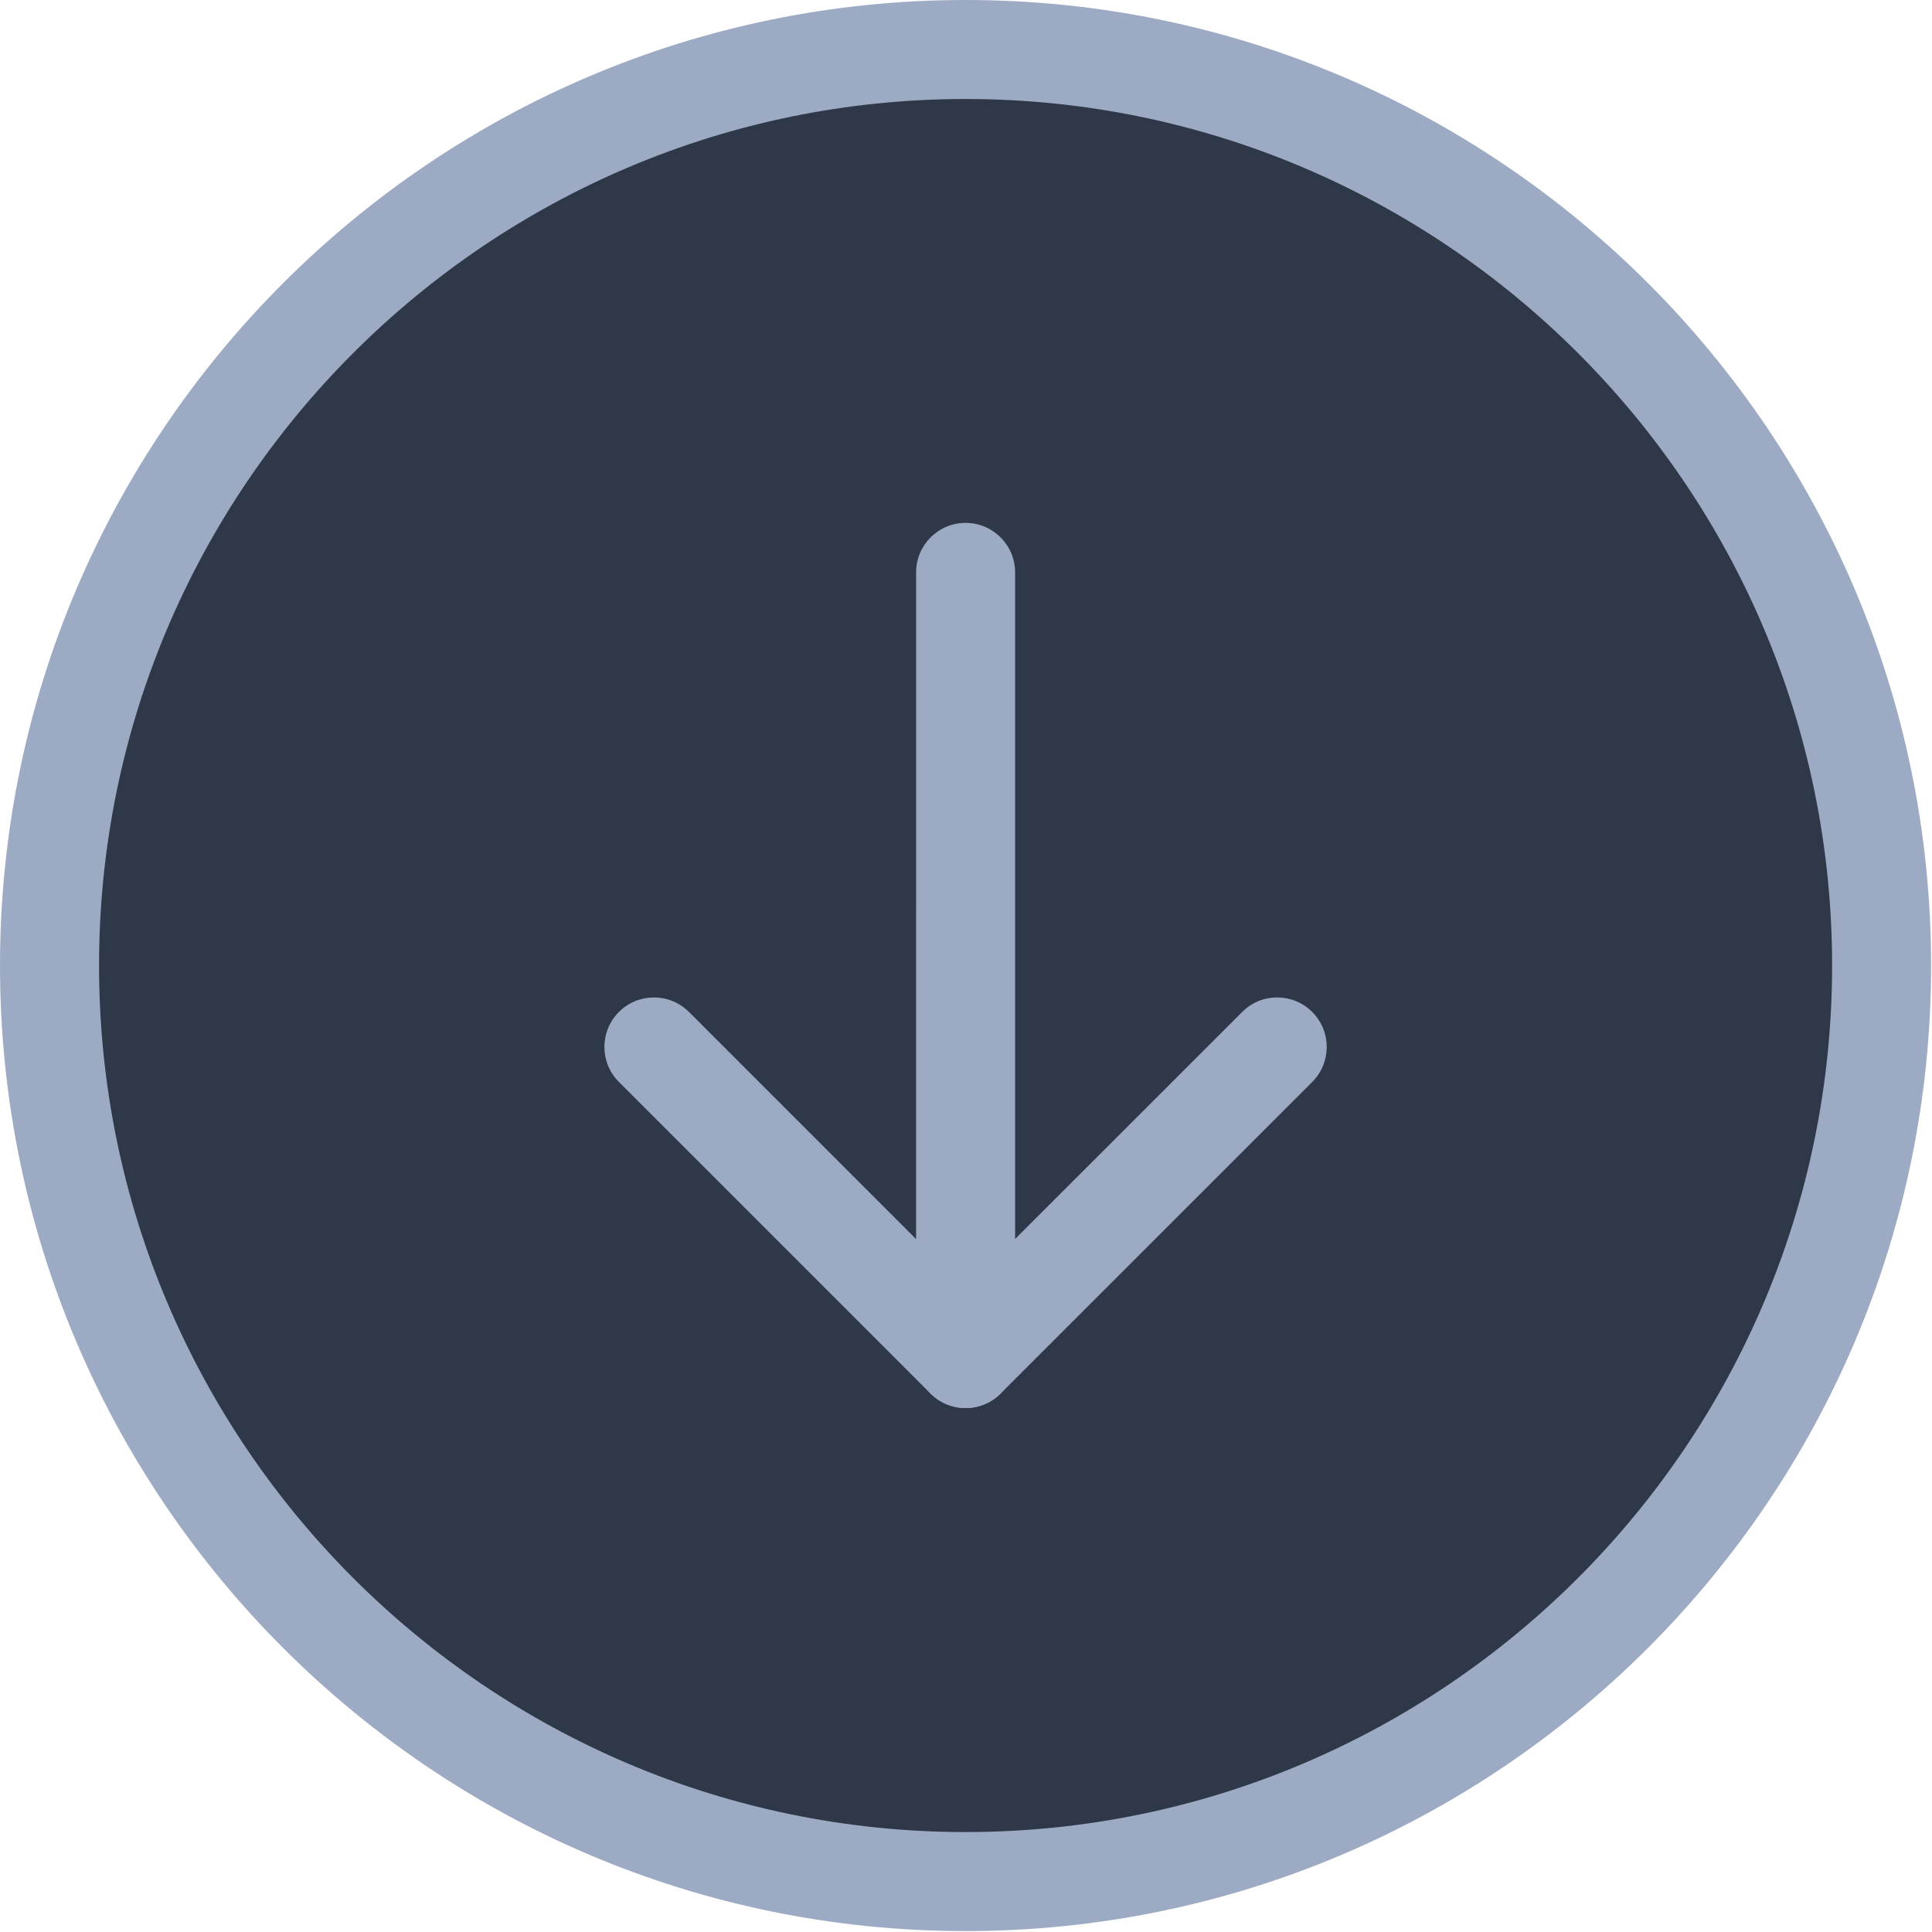
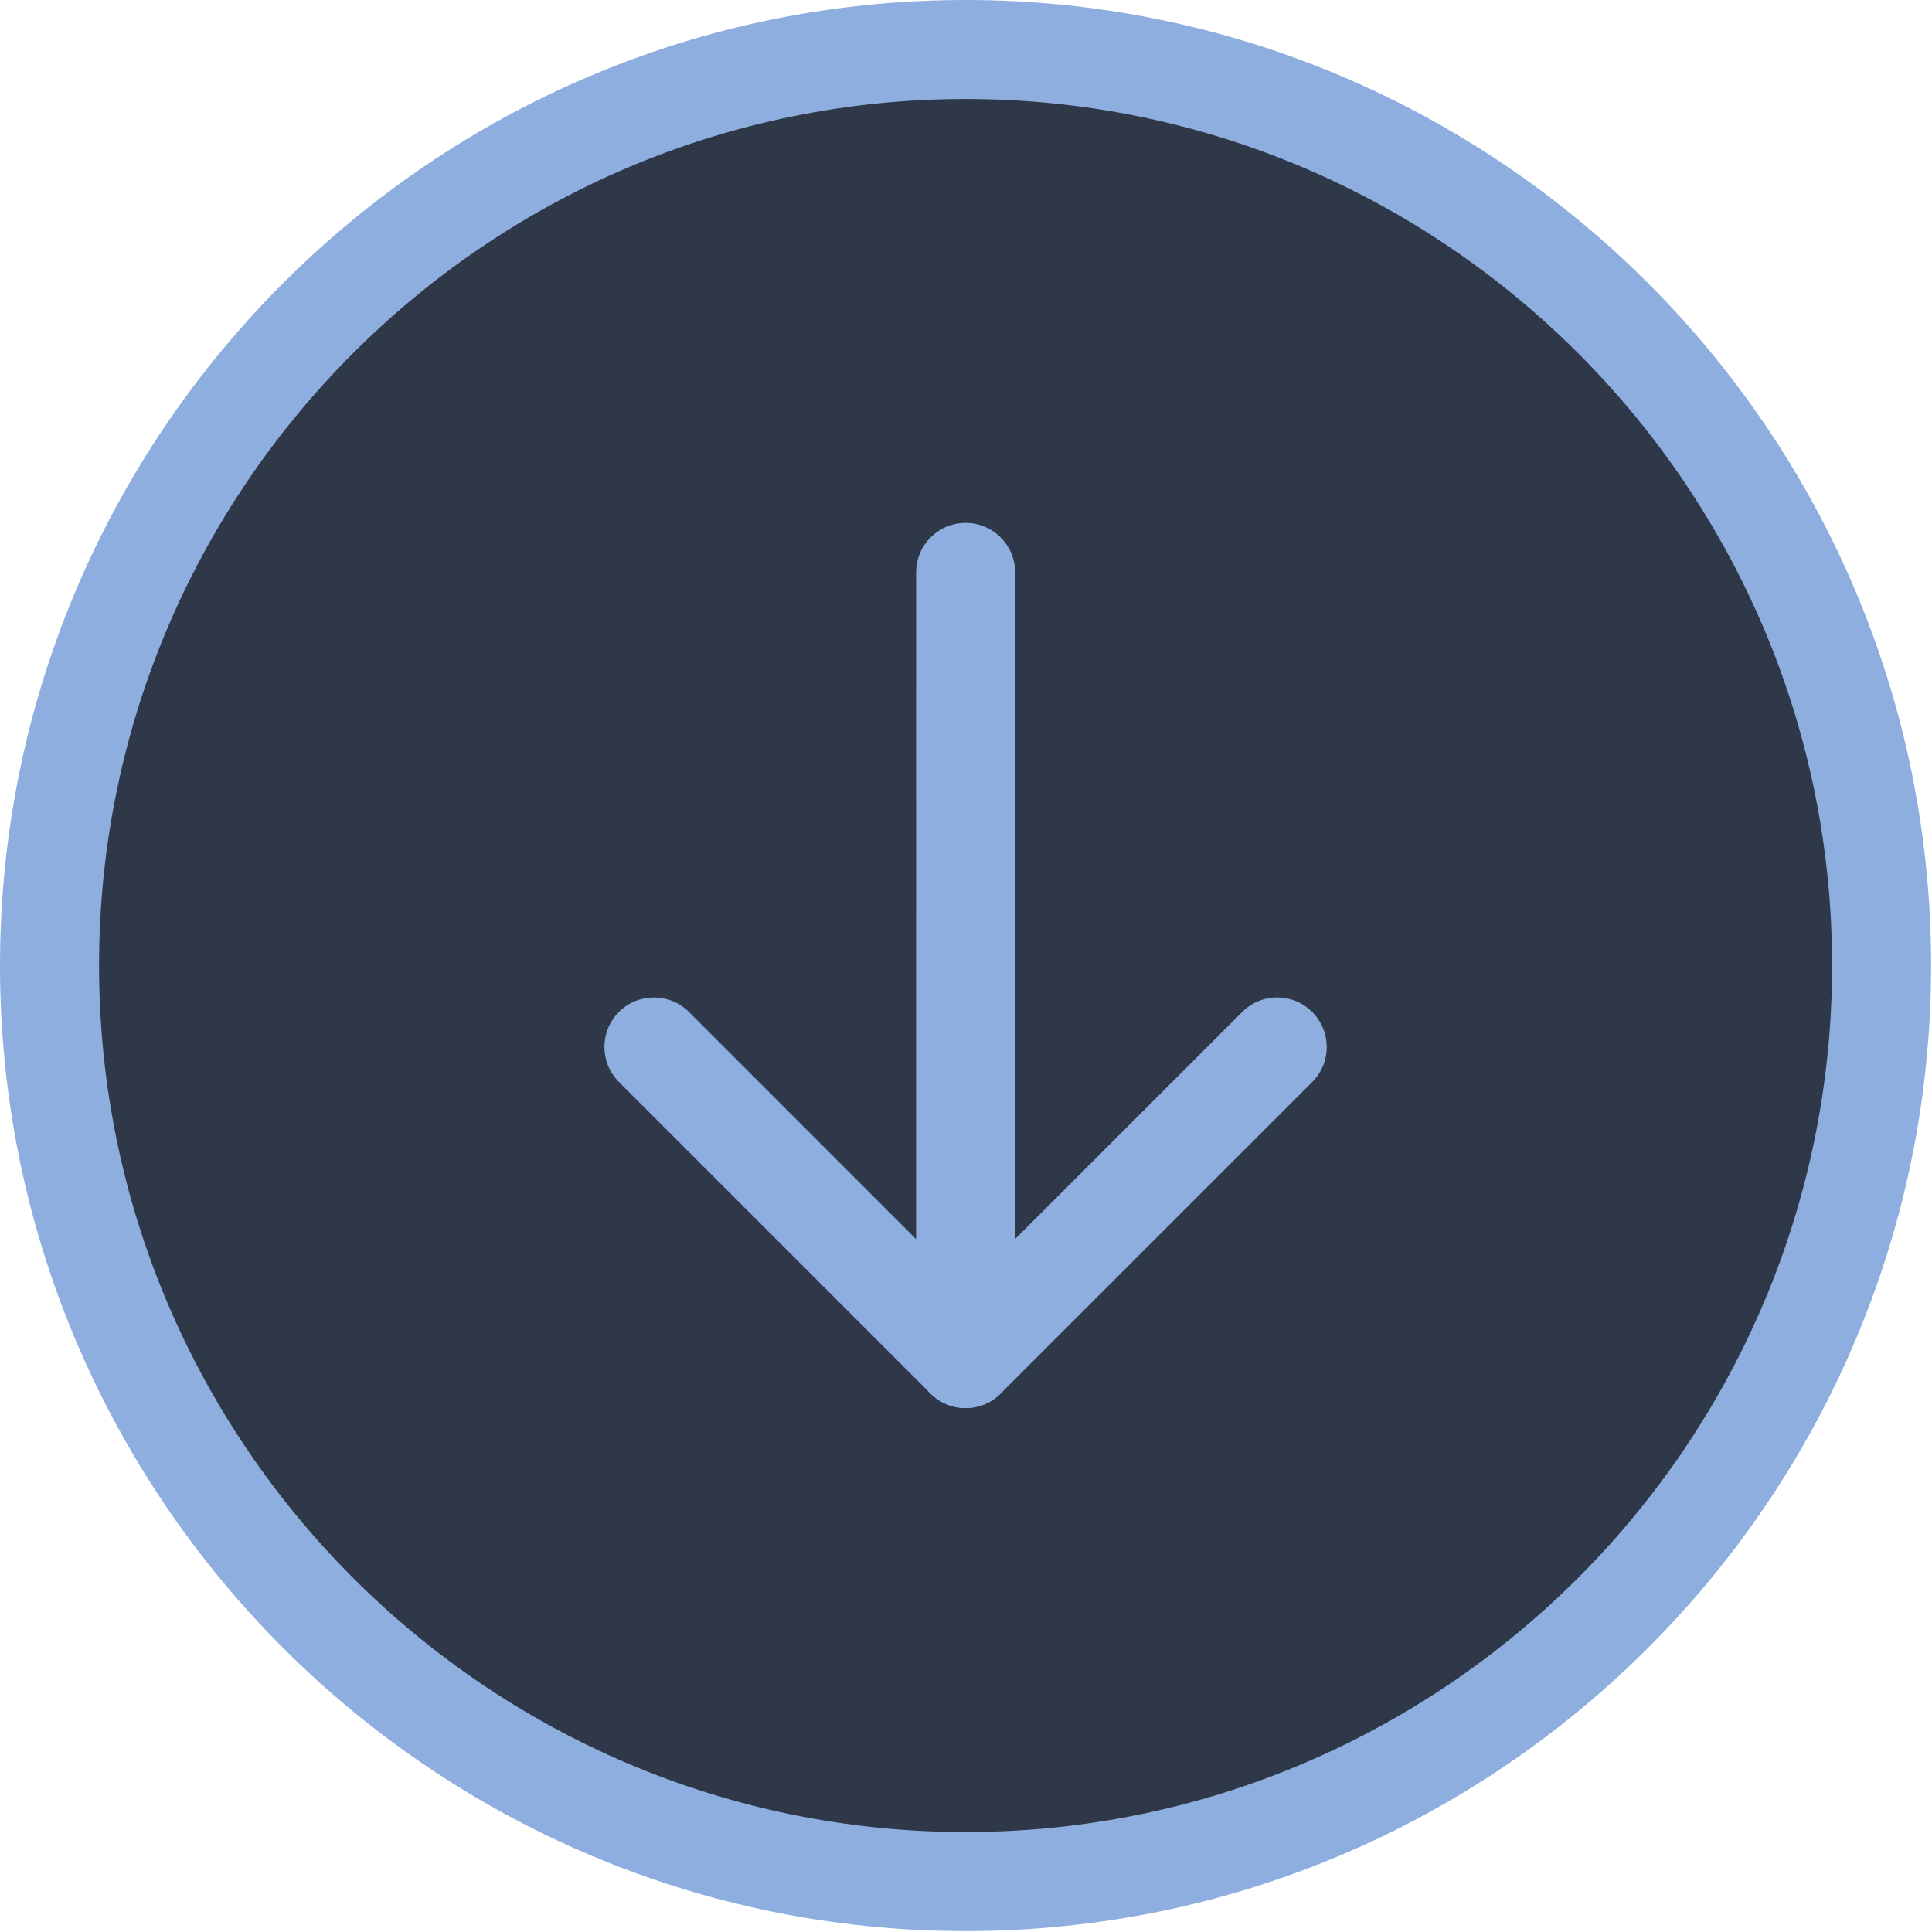
<svg xmlns="http://www.w3.org/2000/svg" width="90" height="90" viewBox="0 0 90 90" fill="none">
  <circle cx="45" cy="45" r="41" fill="#2E3848" />
-   <path d="M44.982 24.358C46.255 24.358 47.288 25.39 47.288 26.665V63.287C47.288 64.561 46.255 65.594 44.981 65.594C43.707 65.594 42.676 64.563 42.675 63.287L42.676 26.665C42.676 25.39 43.708 24.358 44.982 24.358Z" fill="#9CABC3" />
-   <path d="M30.461 46.465C31.053 46.464 31.645 46.692 32.095 47.141L44.978 60.026L57.866 47.141C58.765 46.238 60.226 46.238 61.128 47.141C62.028 48.041 62.03 49.502 61.128 50.404L46.61 64.918C45.712 65.816 44.247 65.816 43.348 64.918L28.832 50.402C27.931 49.502 27.93 48.041 28.832 47.14C29.282 46.69 29.872 46.465 30.461 46.465Z" fill="#9CABC3" />
-   <path d="M44.98 3.71676e-08C69.782 -0.001 89.958 20.177 89.958 44.978C89.959 69.779 69.781 89.957 44.979 89.957C20.177 89.957 0 69.779 0 44.979C0 20.177 20.179 -0.001 44.98 3.71676e-08ZM44.979 85.344C67.237 85.344 85.346 67.237 85.346 44.978C85.346 22.721 67.238 4.613 44.98 4.612C22.723 4.613 4.614 22.721 4.614 44.978C4.615 67.236 22.723 85.344 44.979 85.344Z" fill="#9CABC3" />
+   <path d="M44.982 24.358C46.255 24.358 47.288 25.39 47.288 26.665V63.287C47.288 64.561 46.255 65.594 44.981 65.594C43.707 65.594 42.676 64.563 42.675 63.287L42.676 26.665C42.676 25.39 43.708 24.358 44.982 24.358Z" fill="#8EAEE0" />
+   <path d="M30.461 46.465C31.053 46.464 31.645 46.692 32.095 47.141L44.978 60.026L57.866 47.141C58.765 46.238 60.226 46.238 61.128 47.141C62.028 48.041 62.03 49.502 61.128 50.404L46.61 64.918C45.712 65.816 44.247 65.816 43.348 64.918L28.832 50.402C27.931 49.502 27.93 48.041 28.832 47.14C29.282 46.69 29.872 46.465 30.461 46.465Z" fill="#8EAEE0" />
+   <path d="M44.98 3.71676e-08C69.782 -0.001 89.958 20.177 89.958 44.978C89.959 69.779 69.781 89.957 44.979 89.957C20.177 89.957 0 69.779 0 44.979C0 20.177 20.179 -0.001 44.98 3.71676e-08ZM44.979 85.344C67.237 85.344 85.346 67.237 85.346 44.978C85.346 22.721 67.238 4.613 44.98 4.612C22.723 4.613 4.614 22.721 4.614 44.978C4.615 67.236 22.723 85.344 44.979 85.344Z" fill="#8EAEE0" />
</svg>
